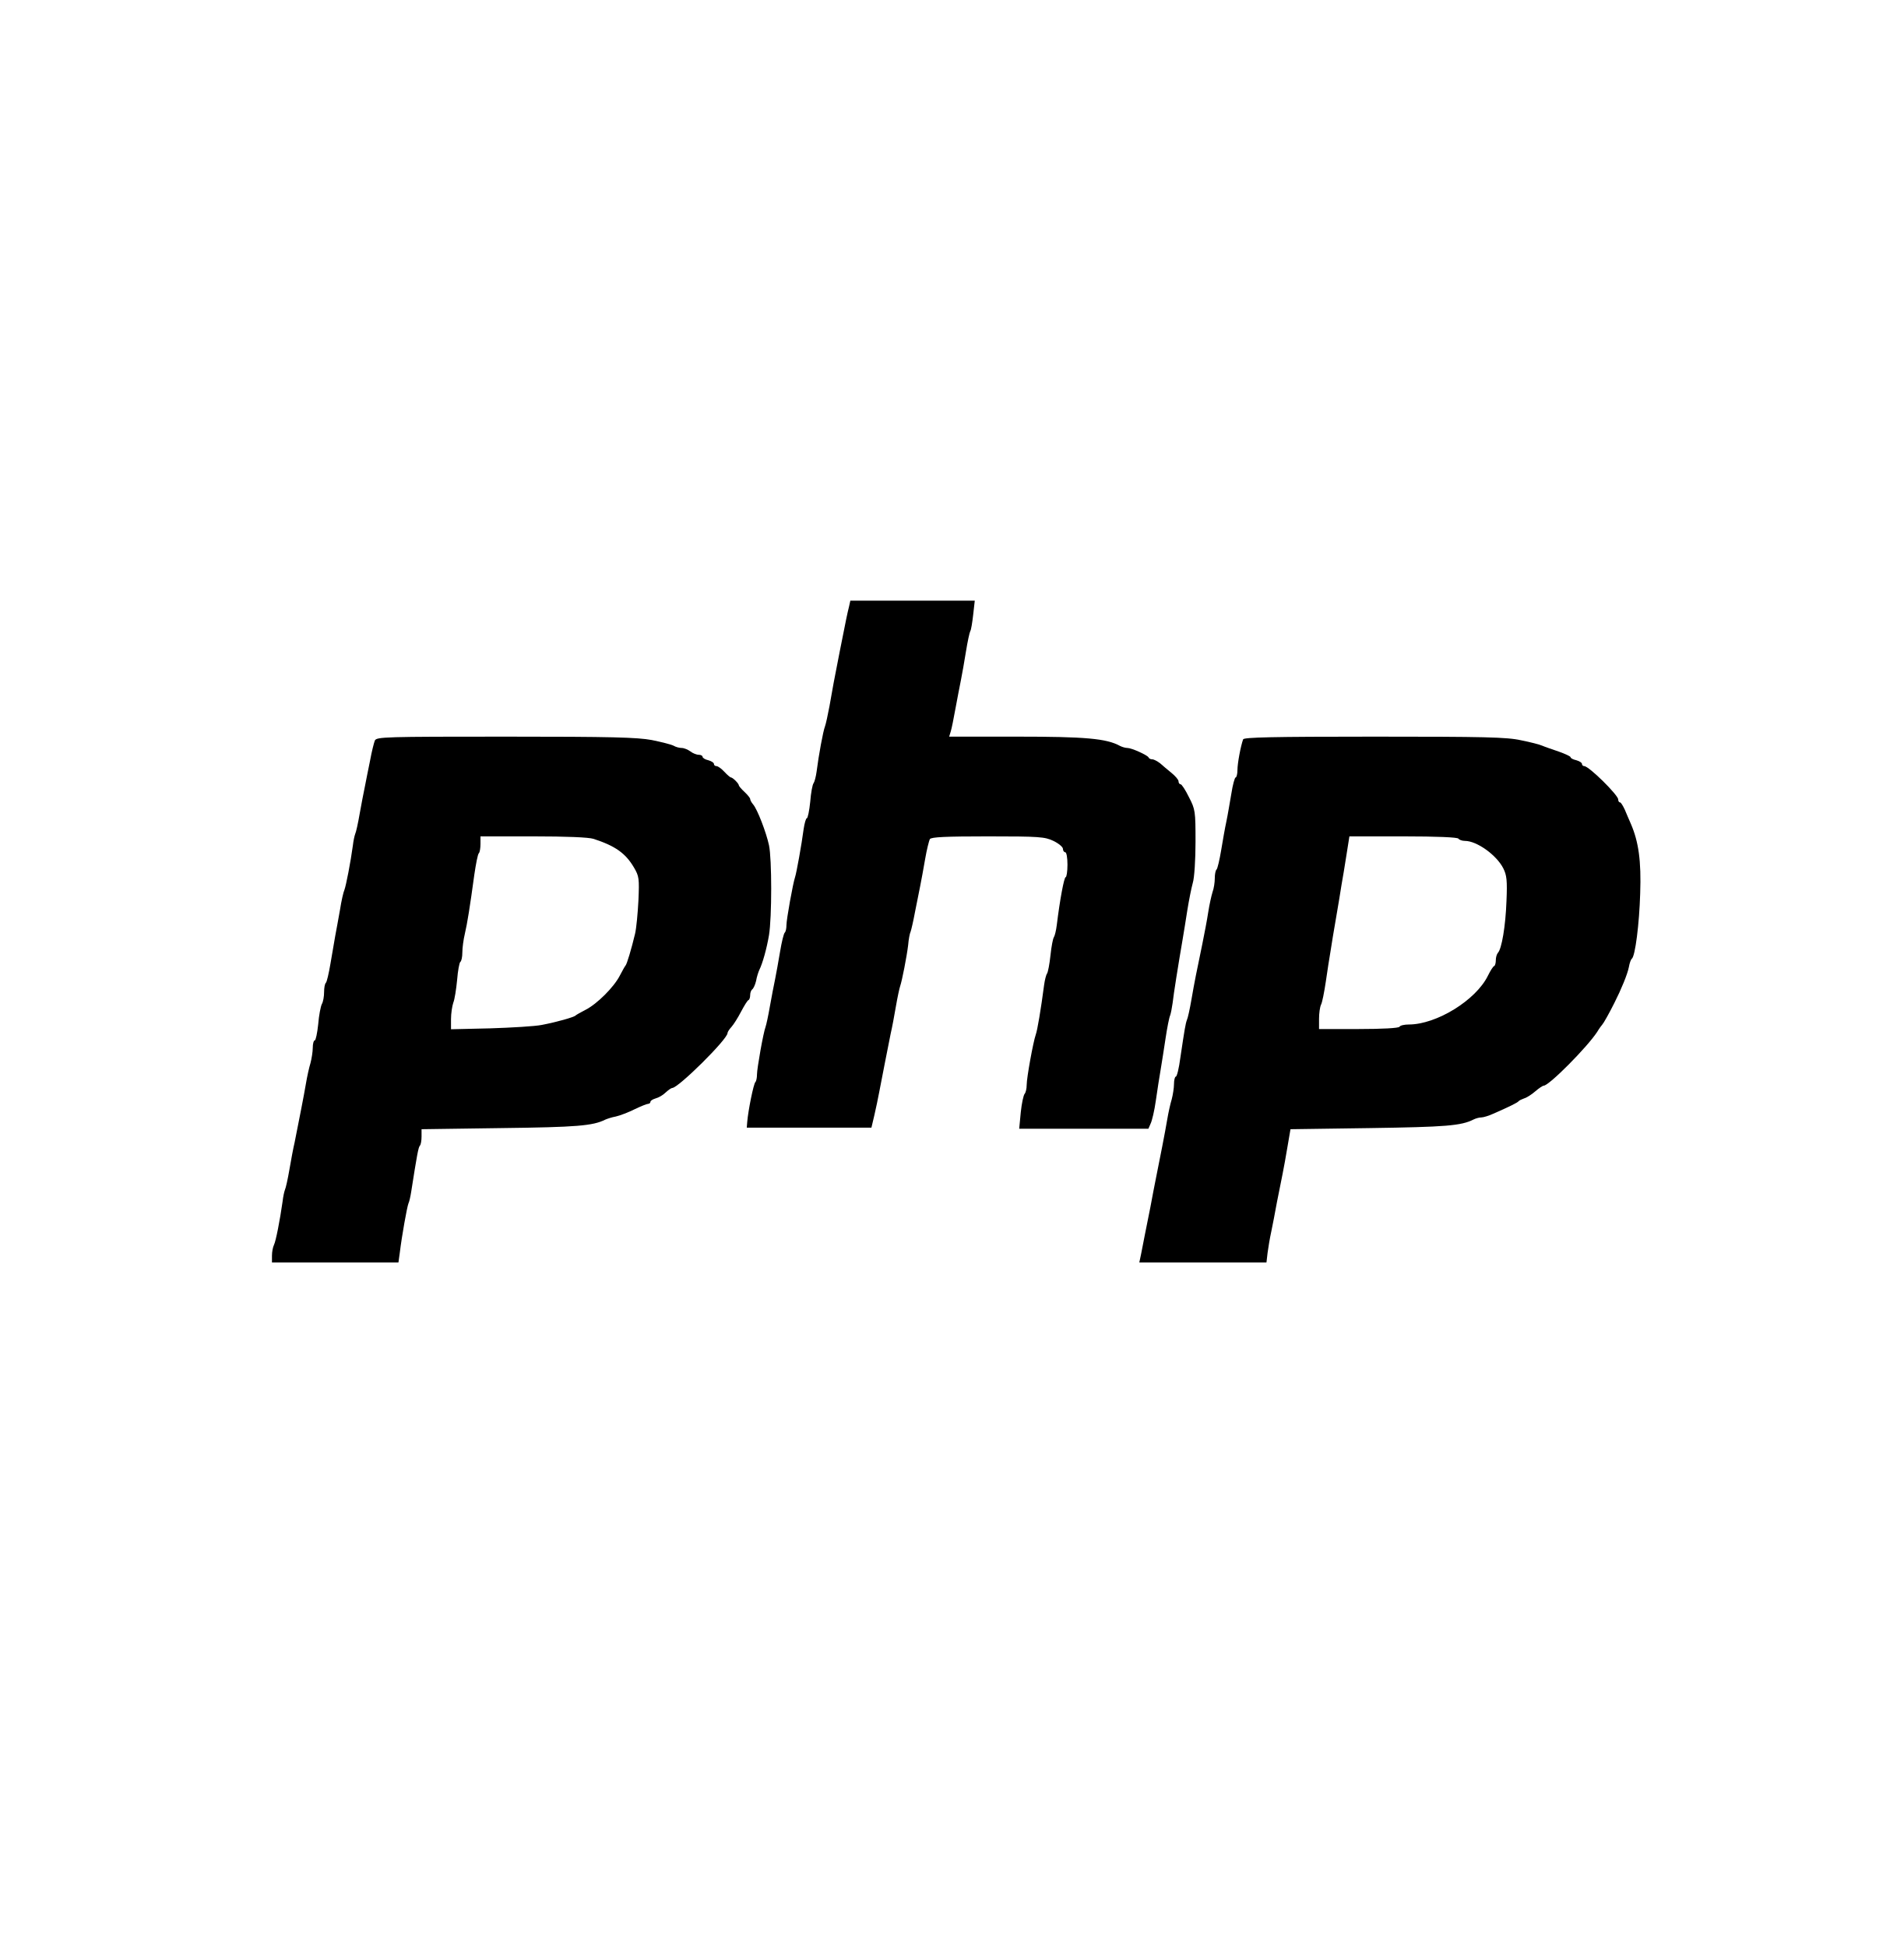
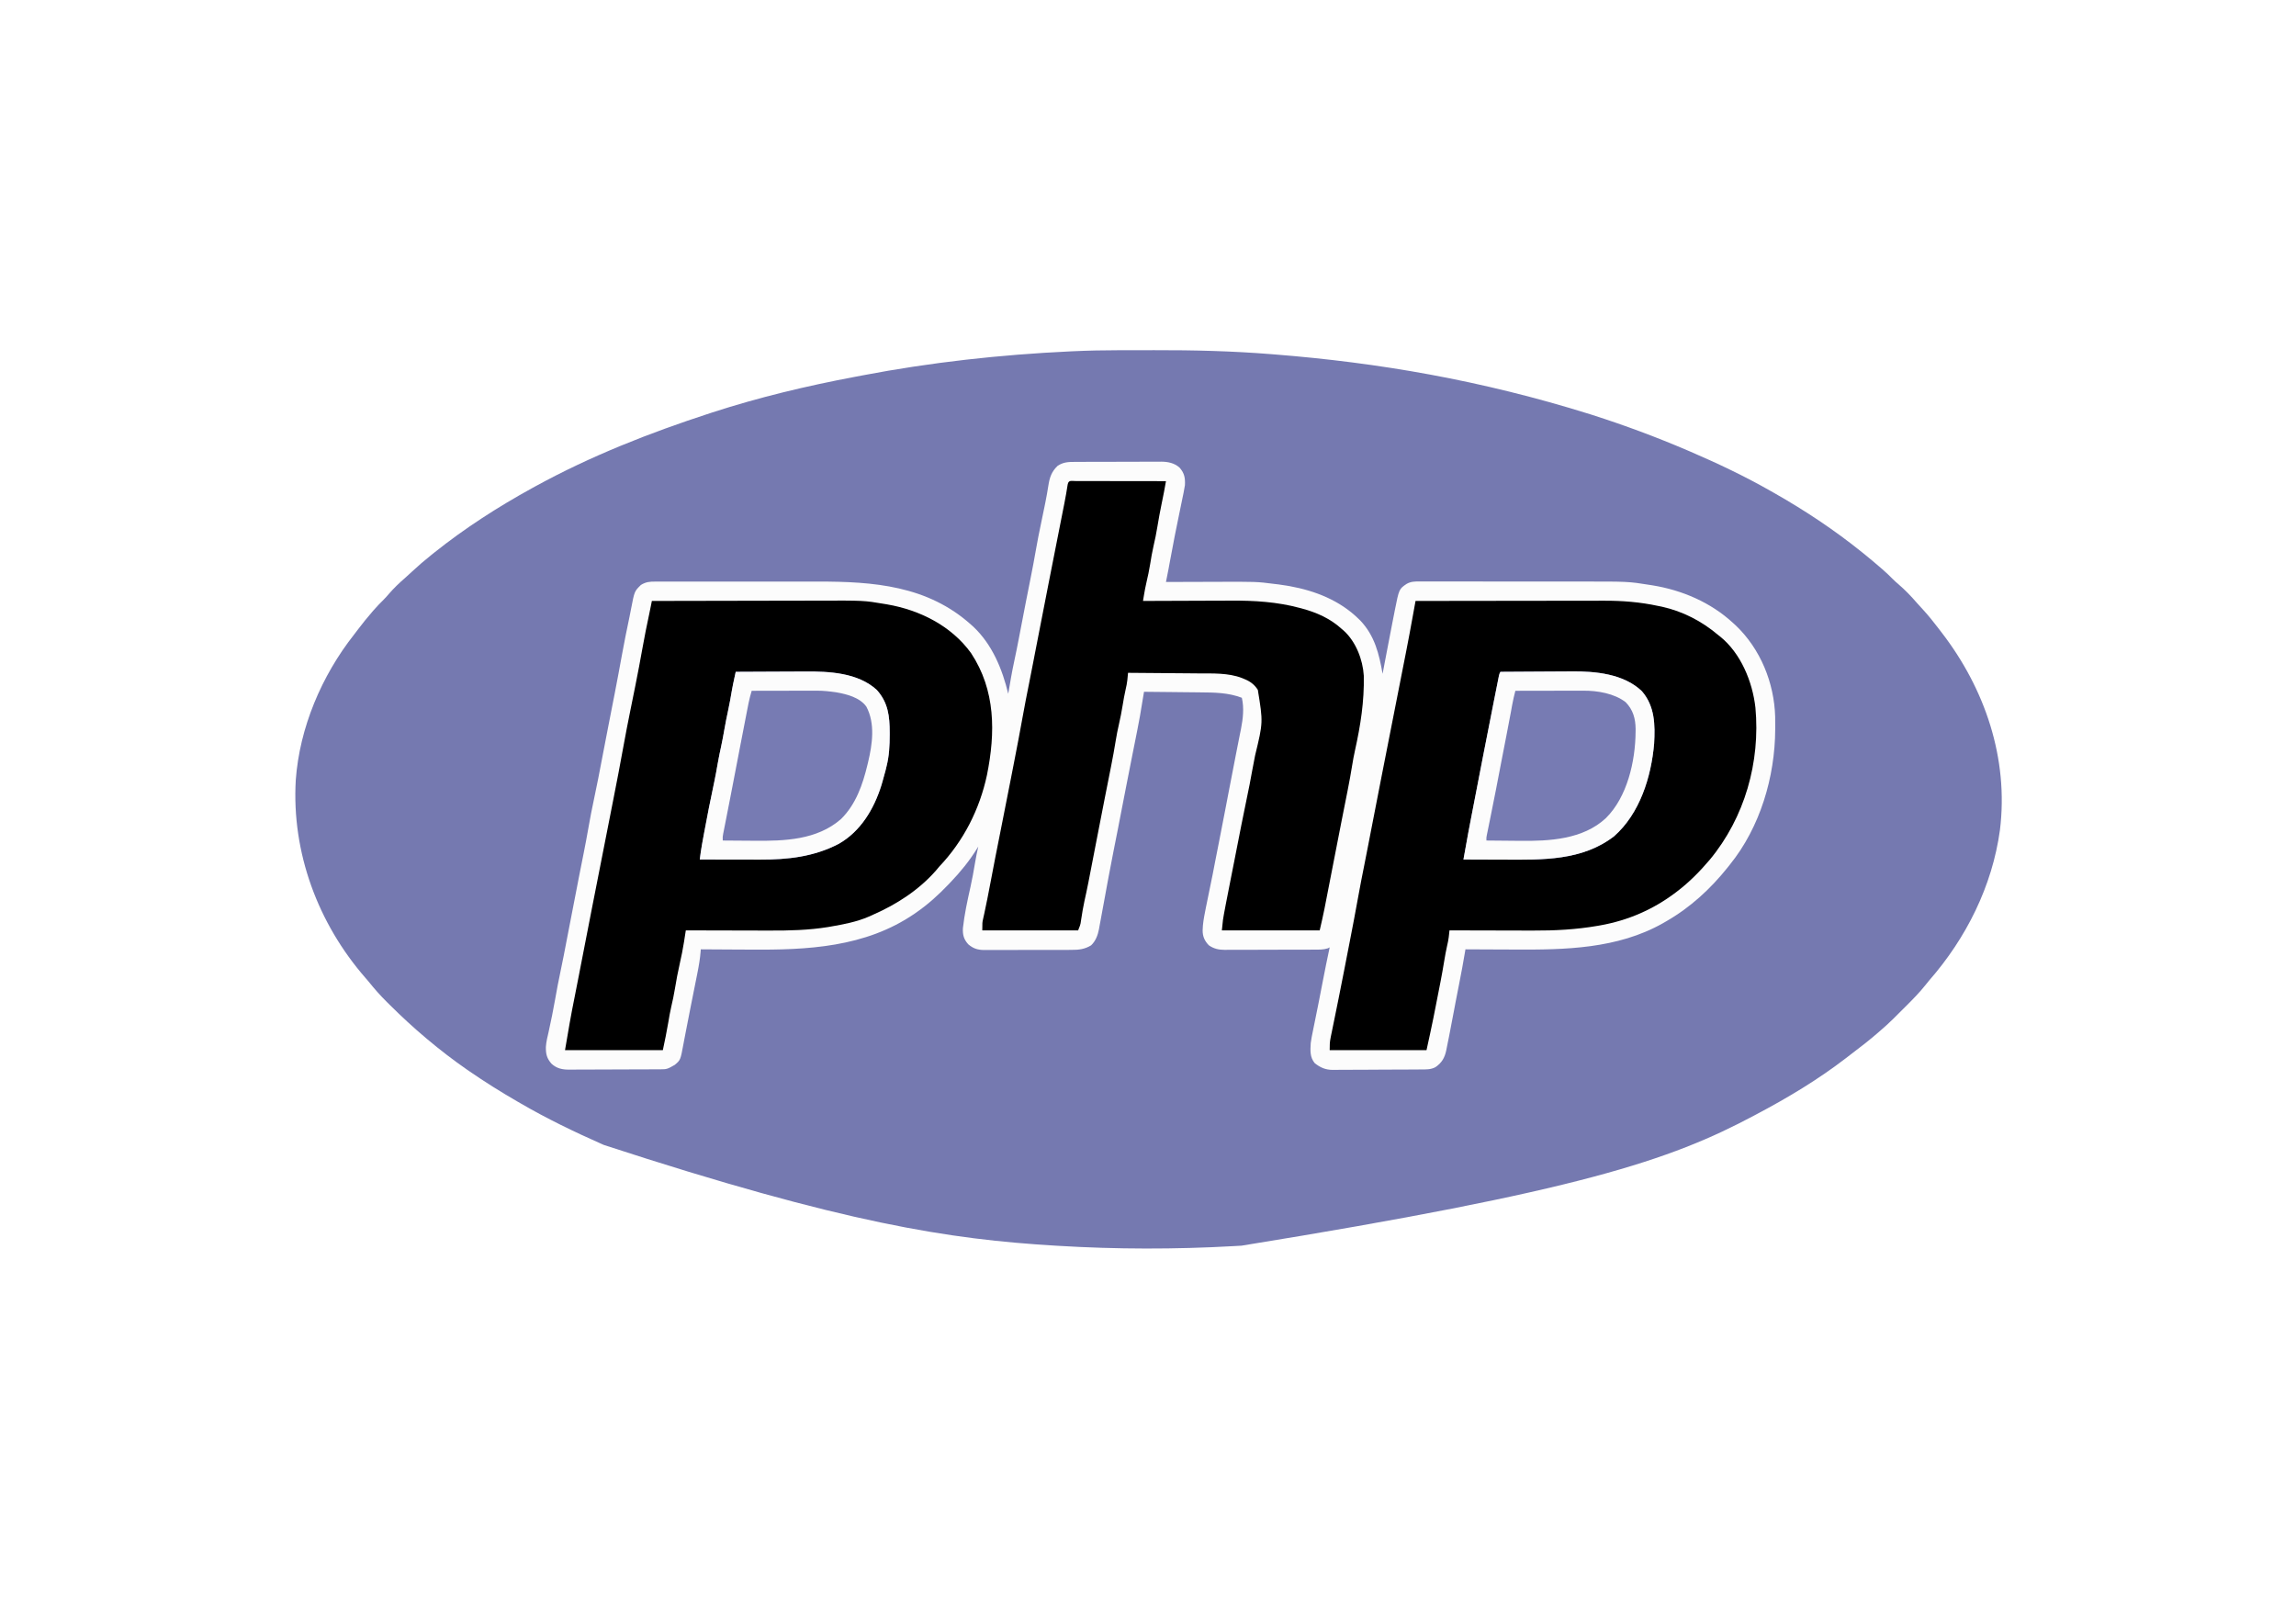
- <svg xmlns="http://www.w3.org/2000/svg" version="1.0" width="840pt" height="859pt" viewBox="0 0 840 859" preserveAspectRatio="xMidYMid meet">
-   <g transform="translate(0,859) scale(0.1,-0.1)" fill="#000000" stroke="none">
-     <path d="M3746 5913 c-7 -28 -11 -46 -41 -198 -24 -122 -32 -164 -45 -240 -7 -38 -16 -79 -20 -90 -8 -20 -28 -128 -37 -200 -3 -22 -9 -44 -13 -50 -5 -5 -12 -43 -15 -82 -4 -40 -11 -73 -15 -73 -4 0 -10 -21 -14 -47 -9 -69 -32 -196 -38 -213 -9 -26 -38 -186 -38 -212 0 -14 -3 -28 -7 -32 -5 -4 -14 -42 -21 -84 -7 -42 -17 -97 -22 -122 -5 -25 -16 -79 -23 -120 -7 -41 -16 -82 -19 -90 -10 -26 -38 -184 -38 -211 0 -14 -3 -29 -7 -33 -8 -7 -32 -126 -36 -176 l-2 -25 275 0 275 0 13 55 c7 30 17 78 22 105 11 58 37 190 50 255 6 25 16 79 23 120 7 41 16 82 19 90 8 23 29 130 35 180 2 25 7 52 11 60 3 8 12 47 19 85 8 39 18 90 23 115 5 25 15 79 22 120 7 41 17 81 21 88 6 9 69 12 256 12 228 0 251 -2 289 -20 23 -11 42 -27 42 -35 0 -8 5 -15 10 -15 6 0 10 -25 10 -55 0 -30 -4 -55 -8 -55 -7 0 -26 -103 -39 -210 -3 -25 -9 -49 -13 -55 -4 -5 -11 -41 -15 -80 -4 -38 -11 -74 -15 -80 -4 -5 -10 -28 -13 -50 -14 -107 -30 -202 -37 -220 -11 -31 -40 -189 -40 -222 0 -16 -4 -33 -9 -39 -5 -5 -13 -42 -17 -81 l-7 -73 285 0 285 0 10 23 c6 12 17 58 23 102 6 44 16 105 21 135 5 30 15 93 22 140 7 47 16 92 20 100 3 8 8 33 11 55 4 38 25 169 44 280 5 28 14 86 21 130 7 44 18 98 24 120 7 22 12 103 12 181 0 135 -1 143 -29 197 -15 31 -32 57 -37 57 -5 0 -9 6 -9 13 0 7 -14 23 -31 37 -17 14 -40 33 -51 43 -12 9 -27 17 -34 17 -7 0 -14 3 -16 8 -4 10 -75 42 -93 42 -9 0 -23 4 -33 9 -60 33 -154 41 -453 41 l-301 0 7 23 c4 12 13 58 21 102 8 44 19 100 24 125 5 25 15 81 22 125 7 44 16 85 19 90 4 6 9 38 13 73 l7 62 -274 0 -275 0 -6 -27z" />
-     <path d="M1654 5323 c-4 -10 -14 -49 -21 -88 -8 -38 -18 -90 -23 -115 -5 -25 -16 -79 -23 -120 -7 -41 -16 -82 -20 -90 -3 -8 -8 -31 -10 -50 -10 -74 -30 -176 -37 -195 -5 -11 -14 -51 -20 -90 -7 -38 -16 -90 -21 -115 -4 -25 -14 -80 -21 -122 -7 -42 -16 -80 -20 -84 -5 -4 -8 -23 -8 -41 0 -19 -4 -43 -10 -53 -5 -10 -13 -50 -16 -89 -4 -39 -11 -71 -15 -71 -5 0 -9 -15 -9 -33 0 -17 -5 -48 -10 -67 -6 -19 -15 -60 -20 -90 -9 -54 -32 -169 -50 -260 -6 -25 -16 -79 -23 -120 -7 -41 -16 -82 -20 -90 -3 -8 -8 -31 -10 -50 -12 -85 -30 -176 -38 -192 -5 -10 -9 -31 -9 -48 l0 -30 279 0 279 0 6 43 c9 75 32 202 38 217 4 8 9 31 12 50 26 166 32 199 39 206 4 4 7 22 7 40 l0 32 353 5 c332 4 403 10 457 37 9 4 30 11 47 14 18 4 55 18 83 32 27 13 54 24 60 24 5 0 10 4 10 9 0 5 10 11 23 15 12 3 32 14 44 26 12 11 25 20 29 20 27 0 244 215 244 242 0 5 8 17 18 28 9 10 28 40 42 67 14 26 28 50 33 51 4 2 7 12 7 22 0 10 4 21 9 25 5 3 13 20 17 37 3 18 10 39 14 48 15 30 33 95 43 154 13 78 13 337 0 397 -12 56 -51 158 -70 180 -7 8 -13 19 -13 24 0 4 -11 18 -25 31 -14 13 -25 26 -25 29 0 8 -27 35 -35 35 -3 0 -16 11 -29 25 -13 14 -28 25 -35 25 -6 0 -11 4 -11 10 0 5 -11 12 -25 16 -14 3 -25 10 -25 15 0 5 -8 9 -17 9 -10 0 -27 7 -37 15 -11 8 -28 15 -38 15 -10 0 -26 4 -36 10 -9 5 -52 16 -96 25 -65 12 -176 15 -646 15 -531 0 -568 -1 -576 -17z m965 -434 c95 -31 141 -63 178 -126 23 -39 24 -49 20 -145 -3 -57 -9 -123 -15 -148 -16 -67 -36 -134 -42 -140 -3 -3 -14 -23 -25 -44 -26 -51 -100 -125 -151 -151 -21 -11 -41 -22 -44 -25 -7 -8 -87 -30 -150 -42 -30 -6 -133 -12 -227 -15 l-173 -4 0 45 c0 25 5 57 10 72 6 14 13 60 17 101 3 40 10 76 14 79 5 3 9 22 9 42 0 20 5 57 11 82 11 47 22 116 42 262 7 47 15 90 20 94 4 4 7 22 7 41 l0 33 232 0 c146 0 245 -4 267 -11z" />
-     <path d="M5485 5328 c-11 -31 -25 -106 -25 -135 0 -18 -4 -33 -8 -33 -4 0 -13 -33 -19 -72 -7 -40 -16 -95 -22 -123 -6 -27 -16 -85 -23 -127 -7 -42 -16 -80 -20 -84 -5 -4 -8 -22 -8 -39 0 -18 -4 -45 -10 -61 -5 -16 -14 -56 -19 -89 -5 -33 -17 -96 -26 -140 -26 -125 -34 -164 -48 -245 -7 -41 -16 -82 -20 -90 -6 -16 -10 -39 -29 -167 -6 -46 -15 -83 -20 -83 -4 0 -8 -15 -8 -33 0 -17 -5 -48 -10 -67 -6 -19 -15 -60 -20 -90 -9 -54 -32 -171 -50 -260 -5 -25 -16 -81 -24 -125 -9 -44 -20 -100 -25 -125 -5 -25 -12 -62 -16 -82 l-8 -38 281 0 280 0 5 43 c3 23 10 65 16 92 6 28 17 86 25 130 9 44 20 100 25 125 5 25 15 79 22 122 l13 76 351 5 c334 5 402 10 457 38 10 5 25 9 34 9 9 0 32 7 52 16 69 30 107 49 112 55 3 4 14 9 25 13 11 3 33 17 49 31 16 14 33 25 37 25 24 0 193 171 236 237 9 15 20 30 23 33 5 5 29 47 53 95 30 59 58 127 64 158 3 18 9 34 13 37 15 11 33 153 37 288 5 144 -7 228 -41 307 -7 17 -20 45 -27 63 -8 17 -17 32 -21 32 -5 0 -8 6 -8 13 0 19 -129 147 -150 147 -5 0 -10 4 -10 10 0 5 -11 12 -25 16 -14 3 -25 9 -25 13 0 4 -24 15 -52 25 -29 10 -62 21 -73 26 -11 5 -53 16 -94 24 -62 14 -163 16 -648 16 -450 0 -575 -3 -578 -12z m950 -438 c3 -5 16 -10 29 -10 52 0 139 -62 169 -121 15 -30 18 -53 14 -145 -4 -110 -21 -211 -38 -228 -5 -6 -9 -20 -9 -32 0 -12 -3 -24 -7 -26 -5 -1 -17 -21 -28 -43 -53 -108 -227 -215 -349 -215 -19 0 -38 -4 -41 -10 -4 -6 -75 -10 -181 -10 l-174 0 0 45 c0 25 4 53 9 63 5 9 14 55 21 102 7 47 16 108 21 135 4 28 15 93 24 145 9 52 20 118 24 145 5 28 15 87 22 133 l13 82 237 0 c148 0 240 -4 244 -10z" />
-   </g>
+ <svg xmlns="http://www.w3.org/2000/svg" version="1.1" width="2300" height="1600">
+   <path d="M0 0 C2.258 -0.003 4.516 -0.007 6.773 -0.01 C11.477 -0.016 16.18 -0.018 20.884 -0.017 C25.602 -0.017 30.32 -0.024 35.038 -0.038 C74.292 -0.15 113.373 0.82 152.512 3.98 C153.574 4.064 154.636 4.148 155.73 4.235 C259.271 12.453 362.397 29.96 471.699 64.168 C472.501 64.424 473.303 64.68 474.13 64.943 C506.231 75.212 537.709 86.913 568.699 100.168 C569.794 100.636 570.89 101.105 572.018 101.587 C599.505 113.42 626.708 126.316 652.699 141.168 C653.772 141.775 654.845 142.382 655.95 143.008 C686.671 160.444 716.172 180.003 743.699 202.168 C744.617 202.903 745.535 203.637 746.48 204.395 C751.885 208.766 757.182 213.258 762.449 217.793 C763.37 218.583 763.37 218.583 764.31 219.388 C768.084 222.657 771.649 226.07 775.154 229.624 C776.889 231.357 778.697 232.966 780.574 234.543 C787.155 240.233 793.181 246.423 798.836 253.027 C800.988 255.5 803.219 257.891 805.449 260.293 C810.668 266.03 815.485 272.013 820.184 278.181 C821.22 279.54 822.262 280.894 823.309 282.245 C867.111 338.878 891.017 409.031 882.112 480.764 C874.425 536.843 848.306 589.007 811.187 631.409 C810.071 632.728 808.987 634.075 807.921 635.435 C801.567 643.477 794.488 650.651 787.215 657.858 C785.132 659.923 783.057 661.996 780.982 664.07 C779.637 665.411 778.292 666.75 776.945 668.09 C776.337 668.697 775.728 669.305 775.101 669.931 C770.789 674.197 766.299 678.214 761.699 682.168 C761.183 682.617 760.666 683.067 760.134 683.53 C751.632 690.92 742.794 697.807 733.797 704.58 C731.857 706.049 729.93 707.534 728.008 709.027 C700.23 730.459 669.679 748.8 638.699 765.168 C637.358 765.884 637.358 765.884 635.99 766.614 C551.896 811.489 460.558 842.314 122.394 897.021 C119.687 897.169 116.98 897.324 114.272 897.48 C56 900.775 -3.046 900.701 -61.301 897.168 C-62.358 897.105 -63.415 897.042 -64.504 896.977 C-169.7 890.635 -274.56 875.087 -516.301 796.168 C-517.231 795.757 -517.231 795.757 -518.179 795.338 C-546.257 782.911 -573.756 769.65 -600.301 754.168 C-601.367 753.552 -602.432 752.936 -603.53 752.301 C-619.869 742.848 -635.758 732.88 -651.301 722.168 C-652 721.686 -652.699 721.205 -653.419 720.708 C-667.168 711.177 -680.5 700.936 -693.301 690.168 C-693.832 689.721 -694.364 689.275 -694.912 688.814 C-707.27 678.404 -719.051 667.507 -730.518 656.126 C-731.522 655.13 -732.528 654.135 -733.535 653.142 C-740.264 646.499 -746.4 639.557 -752.301 632.168 C-753.236 631.066 -754.177 629.97 -755.129 628.883 C-802.855 574.152 -829.193 503.293 -825.023 430.656 C-821.214 378.093 -799.124 326.139 -766.669 284.917 C-765.354 283.236 -764.067 281.538 -762.789 279.828 C-758.267 273.801 -753.536 267.996 -748.613 262.293 C-748.091 261.686 -747.568 261.08 -747.03 260.455 C-743.776 256.728 -740.376 253.202 -736.856 249.726 C-735.079 247.946 -733.424 246.089 -731.801 244.168 C-726.808 238.397 -721.436 233.217 -715.656 228.242 C-713.285 226.154 -710.972 224.013 -708.663 221.856 C-702.411 216.021 -696.005 210.483 -689.301 205.168 C-688.258 204.332 -687.215 203.496 -686.172 202.66 C-655.53 178.221 -622.621 157.046 -588.301 138.168 C-587.208 137.567 -586.116 136.966 -584.991 136.347 C-529.317 105.843 -470.579 82.811 -410.301 63.168 C-409.465 62.895 -408.63 62.623 -407.769 62.342 C-361.154 47.191 -312.901 35.677 -264.752 26.63 C-262.315 26.171 -259.879 25.705 -257.444 25.238 C-188.811 12.114 -119.085 4.447 -49.301 1.168 C-48.438 1.127 -47.576 1.087 -46.687 1.045 C-31.118 0.33 -15.584 0.005 0 0 Z " fill="#7579B0" transform="translate(1121.301,350.832)" />
+   <path d="M0 0 C1.501 -0.01 1.501 -0.01 3.032 -0.02 C6.338 -0.039 9.644 -0.043 12.95 -0.045 C15.253 -0.052 17.556 -0.059 19.859 -0.066 C24.688 -0.078 29.516 -0.081 34.345 -0.08 C40.519 -0.08 46.694 -0.107 52.868 -0.142 C57.626 -0.164 62.384 -0.168 67.142 -0.167 C69.418 -0.169 71.694 -0.178 73.969 -0.194 C77.159 -0.213 80.349 -0.207 83.539 -0.195 C84.471 -0.207 85.404 -0.218 86.364 -0.229 C93.1 -0.165 99.435 1.103 104.62 5.702 C109.522 11.259 110.386 16.088 110.028 23.291 C109.646 25.821 109.191 28.342 108.673 30.849 C108.531 31.547 108.389 32.244 108.243 32.963 C107.783 35.219 107.312 37.474 106.841 39.728 C106.517 41.307 106.195 42.885 105.873 44.464 C105.229 47.617 104.581 50.768 103.93 53.919 C102.735 59.706 101.564 65.497 100.403 71.291 C100.109 72.753 100.109 72.753 99.81 74.246 C98.027 83.176 96.365 92.128 94.727 101.085 C94.534 102.142 94.341 103.198 94.142 104.287 C93.974 105.206 93.807 106.126 93.635 107.073 C92.803 111.487 91.916 115.888 91.028 120.291 C92.055 120.286 93.081 120.282 94.138 120.277 C103.918 120.236 113.697 120.206 123.476 120.187 C128.5 120.177 133.525 120.163 138.55 120.14 C181.749 119.948 181.749 119.948 200.028 122.291 C201.223 122.431 202.417 122.572 203.648 122.717 C206.476 123.08 209.28 123.5 212.091 123.978 C213.069 124.144 214.048 124.31 215.056 124.481 C240.666 129.132 265.277 138.867 284.028 157.291 C284.642 157.891 285.256 158.492 285.888 159.111 C300.108 174.179 304.597 192.481 308.028 212.291 C308.374 210.469 308.374 210.469 308.728 208.611 C309.825 202.837 310.926 197.064 312.028 191.291 C312.325 189.734 312.325 189.734 312.628 188.147 C314.083 180.526 315.55 172.907 317.028 165.291 C317.247 164.163 317.465 163.036 317.69 161.875 C318.34 158.533 318.995 155.193 319.653 151.853 C319.847 150.854 320.041 149.854 320.241 148.825 C324.499 127.361 324.499 127.361 332.122 122.193 C336.343 119.845 340.024 119.732 344.775 119.789 C345.631 119.784 346.488 119.778 347.371 119.773 C350.23 119.759 353.088 119.774 355.947 119.789 C358.003 119.785 360.059 119.78 362.114 119.772 C367.696 119.758 373.278 119.77 378.86 119.786 C384.726 119.8 390.593 119.794 396.459 119.79 C406.332 119.787 416.204 119.801 426.077 119.824 C437.425 119.85 448.773 119.852 460.122 119.841 C471.089 119.83 482.057 119.836 493.024 119.85 C497.663 119.856 502.302 119.856 506.941 119.851 C554.203 119.815 554.203 119.815 576.028 123.291 C576.791 123.41 577.553 123.53 578.339 123.654 C608.087 128.445 636.813 140.803 659.028 161.291 C659.974 162.154 660.921 163.018 661.896 163.908 C686.622 187.513 700.316 221.329 701.293 255.342 C701.355 258.825 701.359 262.307 701.341 265.791 C701.339 266.529 701.337 267.268 701.334 268.029 C701.113 315.612 686.214 365.925 656.028 403.291 C654.971 404.634 654.971 404.634 653.892 406.005 C636.52 427.743 616.249 446.433 592.028 460.291 C590.894 460.945 589.76 461.6 588.591 462.275 C543.183 487.838 490.716 488.813 439.999 488.497 C434.46 488.465 428.921 488.452 423.382 488.437 C412.597 488.405 401.813 488.354 391.028 488.291 C390.878 489.179 390.878 489.179 390.725 490.084 C388.805 501.382 386.809 512.653 384.525 523.883 C383.324 529.788 382.177 535.701 381.063 541.623 C380.822 542.906 380.822 542.906 380.576 544.216 C380.248 545.957 379.921 547.698 379.593 549.44 C378.093 557.394 376.566 565.343 375.028 573.291 C374.893 573.988 374.759 574.685 374.62 575.403 C373.865 579.288 373.082 583.166 372.278 587.041 C372.104 587.925 371.93 588.809 371.751 589.719 C370.203 596.957 367.261 602.034 361.028 606.291 C356.168 608.903 351.266 608.6 345.889 608.613 C344.87 608.623 343.852 608.633 342.802 608.643 C339.436 608.672 336.07 608.686 332.704 608.697 C330.359 608.708 328.013 608.72 325.668 608.731 C320.749 608.752 315.831 608.764 310.912 608.771 C304.625 608.782 298.339 608.83 292.053 608.887 C287.206 608.924 282.36 608.935 277.514 608.938 C275.197 608.944 272.88 608.96 270.564 608.986 C267.313 609.02 264.065 609.016 260.815 609.003 C259.867 609.022 258.92 609.04 257.944 609.059 C250.772 608.97 245.649 606.759 240.028 602.291 C235.12 596.295 235.614 589.713 236.028 582.291 C236.566 578.183 237.364 574.155 238.216 570.103 C238.441 568.985 238.666 567.867 238.897 566.716 C239.366 564.39 239.84 562.065 240.318 559.741 C241.218 555.368 242.092 550.991 242.965 546.613 C243.383 544.521 243.802 542.43 244.222 540.339 C245.535 533.81 246.799 527.273 248.028 520.728 C250.193 509.214 252.604 497.752 255.028 486.291 C254.417 486.615 253.805 486.939 253.175 487.272 C248.666 488.731 244.385 488.585 239.674 488.581 C238.112 488.591 238.112 488.591 236.518 488.601 C233.078 488.62 229.637 488.624 226.196 488.626 C223.801 488.633 221.406 488.64 219.011 488.647 C213.99 488.659 208.969 488.662 203.948 488.661 C197.522 488.661 191.097 488.688 184.671 488.723 C179.723 488.745 174.776 488.749 169.828 488.748 C167.46 488.75 165.091 488.759 162.722 488.775 C159.405 488.794 156.089 488.788 152.771 488.776 C151.798 488.788 150.825 488.799 149.822 488.81 C143.727 488.754 139.115 487.766 134.028 484.291 C129.747 479.896 127.742 475.428 127.763 469.291 C127.888 462.816 129.019 456.627 130.278 450.291 C130.621 448.508 130.621 448.508 130.97 446.689 C132.405 439.273 133.92 431.875 135.51 424.49 C137.16 416.795 138.627 409.067 140.1 401.336 C141.557 393.709 143.058 386.091 144.591 378.478 C146.629 368.345 148.585 358.199 150.506 348.044 C151.463 342.999 152.433 337.958 153.403 332.916 C153.612 331.832 153.82 330.749 154.034 329.633 C155.42 322.434 156.815 315.238 158.214 308.042 C158.843 304.801 159.467 301.559 160.091 298.317 C160.278 297.341 160.278 297.341 160.47 296.345 C160.595 295.691 160.721 295.037 160.85 294.363 C161.653 290.201 162.476 286.044 163.312 281.888 C163.882 279.043 164.44 276.196 164.997 273.348 C165.388 271.367 165.794 269.389 166.2 267.411 C168.181 257.202 169.435 246.548 167.028 236.291 C153.634 231.121 139.544 230.981 125.376 230.876 C123.738 230.858 122.101 230.838 120.463 230.818 C116.207 230.767 111.951 230.727 107.695 230.69 C103.33 230.649 98.965 230.598 94.601 230.548 C86.077 230.452 77.553 230.368 69.028 230.291 C68.866 231.279 68.866 231.279 68.7 232.288 C64.749 256.274 64.749 256.274 62.591 267.228 C62.381 268.306 62.171 269.384 61.955 270.495 C60.37 278.621 58.744 286.738 57.112 294.854 C55.069 305.034 53.078 315.224 51.091 325.416 C50.832 326.741 50.832 326.741 50.569 328.093 C48.825 337.04 47.085 345.988 45.356 354.939 C45.163 355.939 45.163 355.939 44.967 356.958 C44.347 360.167 43.728 363.376 43.109 366.585 C41.596 374.411 40.043 382.228 38.466 390.041 C36.826 398.173 35.272 406.317 33.778 414.478 C33.133 417.954 32.486 421.429 31.838 424.904 C31.225 428.211 30.624 431.52 30.027 434.829 C29.094 439.986 28.139 445.139 27.172 450.29 C26.788 452.357 26.411 454.425 26.042 456.495 C25.516 459.433 24.965 462.366 24.407 465.298 C24.182 466.609 24.182 466.609 23.953 467.947 C22.738 474.132 20.674 479.864 16.028 484.291 C9.641 488.188 3.756 488.875 -3.597 488.824 C-4.619 488.833 -5.642 488.841 -6.695 488.85 C-10.049 488.873 -13.403 488.866 -16.757 488.857 C-19.101 488.862 -21.446 488.868 -23.79 488.876 C-28.693 488.886 -33.596 488.882 -38.499 488.867 C-44.773 488.85 -51.045 488.873 -57.319 488.908 C-62.157 488.93 -66.994 488.929 -71.832 488.921 C-74.145 488.92 -76.457 488.927 -78.77 488.941 C-82.006 488.959 -85.24 488.944 -88.476 488.922 C-89.424 488.933 -90.372 488.945 -91.349 488.957 C-97.727 488.866 -102.067 487.45 -106.972 483.291 C-111.507 478.294 -112.696 473.817 -112.394 467.119 C-110.863 453.233 -107.886 439.566 -104.835 425.949 C-103.08 418.035 -101.642 410.086 -100.315 402.089 C-99.375 396.44 -98.262 390.871 -96.972 385.291 C-97.556 386.255 -97.556 386.255 -98.151 387.24 C-105.861 399.692 -114.839 410.744 -124.972 421.291 C-125.589 421.941 -126.207 422.591 -126.843 423.261 C-136.806 433.703 -147.116 443.042 -158.972 451.291 C-159.609 451.734 -160.246 452.178 -160.902 452.636 C-210.202 486.392 -268.324 489.048 -326.014 488.565 C-331.561 488.523 -337.107 488.506 -342.653 488.486 C-353.426 488.444 -364.199 488.376 -374.972 488.291 C-375.037 489.252 -375.037 489.252 -375.103 490.233 C-375.693 497.776 -376.954 505.067 -378.448 512.478 C-378.694 513.723 -378.941 514.968 -379.194 516.251 C-379.853 519.581 -380.518 522.909 -381.185 526.237 C-381.875 529.679 -382.56 533.122 -383.245 536.564 C-384.062 540.669 -384.88 544.773 -385.701 548.876 C-387.231 556.526 -388.727 564.181 -390.183 571.845 C-390.64 574.228 -391.098 576.611 -391.557 578.994 C-391.83 580.424 -392.099 581.855 -392.363 583.287 C-395.304 599.204 -395.304 599.204 -401.042 604.033 C-401.72 604.407 -402.398 604.78 -403.097 605.166 C-404.121 605.749 -404.121 605.749 -405.167 606.345 C-408.12 607.892 -409.841 608.419 -413.183 608.438 C-414.066 608.445 -414.949 608.452 -415.859 608.459 C-416.83 608.462 -417.801 608.465 -418.802 608.468 C-420.334 608.477 -420.334 608.477 -421.897 608.487 C-425.289 608.507 -428.681 608.519 -432.073 608.529 C-433.81 608.535 -433.81 608.535 -435.581 608.541 C-441.711 608.562 -447.841 608.576 -453.971 608.586 C-460.3 608.597 -466.628 608.631 -472.956 608.671 C-477.824 608.697 -482.691 608.705 -487.559 608.709 C-489.892 608.714 -492.224 608.725 -494.556 608.744 C-497.826 608.768 -501.095 608.767 -504.365 608.76 C-505.324 608.773 -506.283 608.786 -507.272 608.799 C-513.944 608.748 -519.479 607.525 -524.496 602.879 C-529.255 597.503 -530.213 593.128 -530.157 586.194 C-529.82 580.919 -528.548 575.864 -527.347 570.728 C-524.922 559.932 -522.781 549.122 -520.847 538.228 C-519.194 528.958 -517.501 519.712 -515.504 510.509 C-513.224 499.946 -511.247 489.321 -509.208 478.709 C-507.642 470.567 -506.056 462.429 -504.472 454.291 C-502.766 445.527 -501.061 436.764 -499.37 427.998 C-499.114 426.668 -498.857 425.338 -498.6 424.009 C-498.101 421.421 -497.602 418.834 -497.103 416.246 C-495.577 408.357 -494.005 400.478 -492.409 392.603 C-490.612 383.729 -488.977 374.833 -487.409 365.916 C-485.772 356.607 -483.998 347.352 -482.003 338.115 C-478.985 324.119 -476.285 310.052 -473.625 295.985 C-471.999 287.393 -470.33 278.811 -468.659 270.228 C-468.356 268.669 -468.053 267.11 -467.75 265.551 C-466.386 258.541 -465.02 251.532 -463.646 244.524 C-462.92 240.821 -462.195 237.119 -461.472 233.416 C-461.328 232.682 -461.185 231.948 -461.037 231.191 C-458.563 218.515 -456.221 205.816 -453.903 193.11 C-451.618 180.599 -449.145 168.141 -446.479 155.705 C-445.855 152.735 -445.282 149.757 -444.715 146.776 C-441.421 129.59 -441.421 129.59 -434.972 123.291 C-429.978 120.175 -426.049 119.861 -420.352 119.91 C-419.497 119.905 -418.642 119.9 -417.761 119.895 C-414.901 119.883 -412.042 119.893 -409.182 119.902 C-407.128 119.898 -405.074 119.893 -403.02 119.886 C-397.438 119.873 -391.856 119.878 -386.275 119.888 C-380.409 119.895 -374.543 119.888 -368.677 119.883 C-358.802 119.878 -348.928 119.885 -339.054 119.899 C-327.706 119.916 -316.358 119.911 -305.01 119.894 C-295.229 119.88 -285.448 119.878 -275.666 119.886 C-269.843 119.891 -264.019 119.892 -258.195 119.882 C-201.862 119.798 -147.728 123.885 -103.972 163.291 C-103.307 163.883 -102.641 164.476 -101.956 165.087 C-83.007 182.973 -72.948 207.485 -66.972 232.291 C-66.821 231.395 -66.821 231.395 -66.668 230.481 C-64.965 220.386 -63.262 210.298 -61.097 200.291 C-59.318 192.062 -57.688 183.808 -56.097 175.541 C-55.97 174.883 -55.843 174.225 -55.712 173.547 C-55.06 170.16 -54.409 166.773 -53.758 163.385 C-52.48 156.728 -51.195 150.072 -49.909 143.416 C-49.66 142.124 -49.411 140.833 -49.154 139.503 C-47.611 131.528 -46.023 123.564 -44.409 115.603 C-42.612 106.729 -40.977 97.833 -39.409 88.916 C-37.773 79.612 -36 70.363 -34.007 61.13 C-32.754 55.32 -31.579 49.493 -30.409 43.666 C-30.194 42.603 -29.979 41.54 -29.757 40.444 C-28.654 34.942 -27.66 29.444 -26.81 23.897 C-25.515 15.597 -23.656 9.79 -17.472 3.916 C-11.654 0.134 -6.768 -0.007 0 0 Z " fill="#FCFCFC" transform="translate(1076.972,462.7095)" />
+   <path d="M0 0 C26.54 -0.07 53.081 -0.123 79.621 -0.155 C91.947 -0.171 104.273 -0.192 116.599 -0.226 C127.354 -0.256 138.109 -0.276 148.864 -0.282 C154.548 -0.286 160.232 -0.295 165.915 -0.317 C212.327 -0.49 212.327 -0.49 233 3 C233.89 3.15 234.781 3.299 235.698 3.453 C268.371 9.078 300.03 24.933 319.75 52.25 C344.392 89.549 344.26 131.894 335.688 174.375 C328.365 208.692 312.198 240.524 288 266 C286.89 267.307 285.785 268.619 284.688 269.938 C267.652 289.446 245.327 303.897 221.769 314.225 C220.3 314.869 218.84 315.533 217.383 316.203 C205.371 321.44 192.097 323.978 179.25 326.188 C178.373 326.342 177.495 326.497 176.591 326.656 C157.057 329.832 137.435 330.286 117.691 330.195 C115.258 330.192 112.825 330.189 110.391 330.187 C104.07 330.179 97.75 330.16 91.429 330.137 C84.945 330.117 78.462 330.108 71.979 330.098 C59.319 330.076 46.659 330.043 34 330 C33.801 331.286 33.602 332.573 33.396 333.898 C33.129 335.612 32.861 337.327 32.594 339.041 C32.463 339.885 32.333 340.73 32.198 341.6 C31.067 348.824 29.608 355.929 28 363.062 C26.119 371.603 24.388 380.117 23.043 388.758 C22.108 394.654 20.821 400.44 19.48 406.255 C18.296 411.463 17.347 416.664 16.5 421.938 C14.943 431.342 12.964 440.672 11 450 C-21.34 450 -53.68 450 -87 450 C-84.017 432.1 -80.931 414.248 -77.309 396.465 C-75.867 389.381 -74.493 382.285 -73.125 375.188 C-72.87 373.867 -72.615 372.547 -72.36 371.227 C-71.969 369.202 -71.578 367.176 -71.188 365.151 C-63.732 326.517 -56.117 287.914 -48.518 249.308 C-46.365 238.372 -44.214 227.436 -42.064 216.5 C-40.974 210.955 -39.884 205.41 -38.792 199.865 C-35.221 181.739 -31.709 163.609 -28.44 145.427 C-26.35 133.811 -24.099 122.236 -21.747 110.671 C-20.176 102.949 -18.616 95.225 -17.062 87.5 C-16.89 86.643 -16.718 85.786 -16.54 84.903 C-14.039 72.444 -11.681 59.966 -9.448 47.457 C-7.376 35.862 -5.082 24.326 -2.591 12.815 C-2.032 10.154 -1.495 7.49 -0.963 4.824 C-0.783 3.921 -0.602 3.019 -0.417 2.089 C-0.279 1.399 -0.142 0.71 0 0 Z " fill="#000000" transform="translate(653,602)" />
+   <path d="M0 0 C26.644 -0.047 53.288 -0.082 79.932 -0.104 C92.305 -0.114 104.678 -0.128 117.051 -0.151 C127.844 -0.171 138.636 -0.184 149.428 -0.188 C155.136 -0.191 160.843 -0.197 166.55 -0.211 C171.937 -0.225 177.325 -0.229 182.713 -0.226 C184.675 -0.227 186.637 -0.231 188.599 -0.238 C207.023 -0.308 224.965 1.11 243 5 C244.885 5.379 244.885 5.379 246.809 5.766 C267.76 10.408 286.645 20.201 303 34 C303.918 34.717 303.918 34.717 304.855 35.449 C325.835 52.204 337.553 80.852 340.485 106.897 C345.516 161.369 329.768 217.039 294.738 259.245 C284.883 270.873 274.163 281.781 262 291 C261.48 291.396 260.96 291.793 260.424 292.201 C238.022 309.15 212.686 320.092 185 325 C184.156 325.15 183.313 325.3 182.443 325.455 C160.957 329.166 139.664 330.295 117.887 330.195 C115.451 330.192 113.014 330.189 110.578 330.187 C104.241 330.179 97.904 330.16 91.566 330.137 C85.07 330.117 78.573 330.108 72.076 330.098 C59.384 330.076 46.692 330.043 34 330 C33.935 330.611 33.871 331.223 33.804 331.852 C33.717 332.658 33.63 333.463 33.541 334.293 C33.413 335.489 33.413 335.489 33.282 336.708 C32.918 339.669 32.3 342.533 31.625 345.438 C30.485 350.585 29.516 355.732 28.688 360.938 C26.474 374.687 23.691 388.337 21 402 C20.663 403.719 20.663 403.719 20.319 405.472 C19.695 408.649 19.067 411.825 18.438 415 C18.264 415.879 18.091 416.758 17.913 417.664 C15.753 428.476 13.343 439.222 11 450 C-21.01 450 -53.02 450 -86 450 C-86 445.349 -85.99 442.076 -85.101 437.728 C-84.903 436.742 -84.706 435.756 -84.502 434.741 C-84.174 433.162 -84.174 433.162 -83.84 431.551 C-83.502 429.881 -83.502 429.881 -83.157 428.177 C-82.423 424.554 -81.68 420.933 -80.938 417.312 C-80.173 413.545 -79.41 409.777 -78.648 406.009 C-78.141 403.505 -77.633 401.001 -77.125 398.497 C-75.117 388.612 -73.162 378.717 -71.25 368.812 C-70.975 367.391 -70.701 365.97 -70.426 364.549 C-70.022 362.458 -69.618 360.367 -69.214 358.276 C-68.229 353.171 -67.232 348.07 -66.23 342.969 C-63.212 327.574 -60.277 312.169 -57.5 296.728 C-55.551 285.9 -53.459 275.107 -51.273 264.324 C-49.849 257.287 -48.485 250.238 -47.125 243.188 C-46.87 241.867 -46.615 240.546 -46.36 239.226 C-45.969 237.201 -45.578 235.176 -45.188 233.151 C-37.732 194.517 -30.117 155.914 -22.518 117.308 C-20.365 106.372 -18.214 95.436 -16.064 84.5 C-14.974 78.955 -13.884 73.41 -12.792 67.865 C-11.894 63.31 -10.999 58.756 -10.106 54.2 C-9.8 52.639 -9.492 51.078 -9.184 49.518 C-6.974 38.322 -4.916 27.1 -2.88 15.872 C-2.6 14.328 -2.32 12.784 -2.039 11.24 C-1.359 7.493 -0.679 3.747 0 0 Z " fill="#000000" transform="translate(1418,602)" />
+   <path d="M0 0 C1.355 0.005 1.355 0.005 2.738 0.011 C3.684 0.011 4.63 0.011 5.605 0.01 C8.749 0.011 11.892 0.019 15.036 0.027 C17.21 0.029 19.383 0.03 21.556 0.031 C27.289 0.035 33.021 0.045 38.754 0.056 C44.599 0.066 50.443 0.071 56.288 0.076 C67.765 0.086 79.243 0.103 90.72 0.124 C88.653 11.6 88.653 11.6 87.536 17.035 C87.332 18.035 87.129 19.035 86.919 20.066 C86.709 21.096 86.499 22.126 86.282 23.187 C84.776 30.628 83.346 38.064 82.157 45.562 C81.099 52.237 79.72 58.792 78.2 65.376 C76.843 71.339 75.82 77.322 74.867 83.361 C73.876 89.496 72.592 95.538 71.165 101.585 C70.174 105.839 69.368 110.094 68.66 114.404 C68.483 115.478 68.306 116.551 68.123 117.657 C67.99 118.471 67.857 119.285 67.72 120.124 C68.272 120.122 68.824 120.119 69.394 120.116 C82.972 120.049 96.551 120 110.13 119.969 C116.697 119.953 123.264 119.932 129.831 119.898 C136.192 119.865 142.553 119.847 148.914 119.84 C151.317 119.834 153.72 119.824 156.123 119.807 C179.234 119.656 202.324 121.069 224.72 127.124 C225.395 127.302 226.07 127.48 226.766 127.663 C241.566 131.63 255.313 137.706 266.72 148.124 C267.413 148.715 268.107 149.305 268.821 149.913 C280.944 160.913 287.916 178.887 288.897 195.039 C289.412 220.81 285.653 244.65 280.091 269.765 C278.985 274.805 278.017 279.839 277.22 284.937 C275.948 293.057 274.414 301.12 272.845 309.187 C272.714 309.859 272.583 310.531 272.449 311.223 C270.537 321.036 268.584 330.842 266.613 340.644 C263.907 354.123 261.321 367.625 258.72 381.124 C252.97 410.96 252.97 410.96 250.032 425.749 C249.842 426.713 249.652 427.678 249.456 428.671 C248.019 435.865 246.372 442.967 244.72 450.124 C212.38 450.124 180.04 450.124 146.72 450.124 C147.845 438.869 147.845 438.869 148.771 433.945 C149.077 432.301 149.077 432.301 149.39 430.624 C149.602 429.511 149.814 428.397 150.032 427.249 C150.233 426.174 150.433 425.099 150.64 423.992 C152.056 416.451 153.553 408.928 155.064 401.406 C156.487 394.314 157.883 387.216 159.271 380.117 C159.723 377.804 160.175 375.491 160.628 373.179 C160.857 372.005 161.087 370.832 161.323 369.623 C164.693 352.399 168.077 335.181 171.657 317.999 C173.61 308.621 175.52 299.243 177.154 289.803 C178.029 284.777 178.988 279.778 180.033 274.785 C188.041 241.72 188.041 241.72 182.72 209.124 C179.048 203.527 174.894 200.571 168.72 198.124 C168.065 197.849 167.41 197.573 166.735 197.288 C153.025 192.083 137.55 192.795 123.13 192.71 C121.089 192.692 119.048 192.672 117.006 192.652 C111.685 192.601 106.364 192.561 101.042 192.524 C95.592 192.483 90.141 192.432 84.691 192.382 C74.034 192.286 63.377 192.201 52.72 192.124 C52.655 192.807 52.591 193.489 52.524 194.192 C52.393 195.538 52.393 195.538 52.26 196.912 C52.175 197.8 52.09 198.689 52.002 199.604 C51.659 202.672 51.05 205.62 50.345 208.624 C49.135 214.024 48.148 219.413 47.282 224.874 C46.301 231.014 45.118 237.066 43.72 243.124 C42.407 248.833 41.261 254.526 40.345 260.312 C39.02 268.638 37.455 276.912 35.845 285.187 C35.714 285.858 35.584 286.529 35.449 287.22 C33.537 297.035 31.584 306.841 29.613 316.644 C26.907 330.123 24.321 343.625 21.72 357.124 C12.236 406.338 12.236 406.338 9.095 420.562 C7.753 426.67 6.74 432.817 5.809 438.999 C5.696 439.722 5.583 440.446 5.466 441.191 C5.37 441.83 5.274 442.468 5.175 443.127 C4.72 445.124 4.72 445.124 2.72 450.124 C-28.96 450.124 -60.64 450.124 -93.28 450.124 C-93.28 442.262 -93.28 442.262 -92.468 438.667 C-92.284 437.826 -92.1 436.984 -91.91 436.117 C-91.598 434.729 -91.598 434.729 -91.28 433.312 C-89.056 423.03 -87.034 412.721 -85.088 402.382 C-81.907 385.482 -78.606 368.609 -75.218 351.749 C-71.589 333.688 -68.013 315.617 -64.52 297.529 C-63.524 292.375 -62.518 287.224 -61.507 282.074 C-58.49 266.685 -55.556 251.287 -52.78 235.853 C-50.831 225.024 -48.74 214.232 -46.554 203.449 C-45.129 196.411 -43.765 189.362 -42.405 182.312 C-42.15 180.991 -41.895 179.671 -41.64 178.35 C-41.249 176.325 -40.858 174.301 -40.468 172.276 C-36.054 149.404 -31.583 126.544 -27.093 103.687 C-26.864 102.521 -26.635 101.356 -26.399 100.155 C-23.875 87.307 -21.348 74.461 -18.811 61.615 C-17.847 56.734 -16.884 51.853 -15.921 46.972 C-15.259 43.614 -14.596 40.257 -13.931 36.899 C-13.19 33.157 -12.452 29.414 -11.714 25.671 C-11.497 24.577 -11.279 23.482 -11.055 22.354 C-9.816 16.055 -8.706 9.752 -7.73 3.406 C-6.831 -1.155 -4.129 0.007 0 0 Z " fill="#000000" transform="translate(1077.28,481.8756)" />
+   <path d="M0 0 C11.094 -0.07 22.188 -0.123 33.281 -0.155 C38.435 -0.171 43.589 -0.192 48.743 -0.226 C53.735 -0.259 58.728 -0.277 63.721 -0.285 C65.606 -0.29 67.491 -0.301 69.377 -0.317 C93.606 -0.52 122.491 0.839 141.375 18.18 C152.71 30.877 154.235 44.466 154.25 60.75 C154.251 61.496 154.252 62.243 154.253 63.012 C154.243 73.979 153.738 84.329 151 95 C150.548 96.887 150.548 96.887 150.086 98.812 C149.139 102.57 148.098 106.283 147 110 C146.642 111.223 146.283 112.447 145.914 113.707 C138.553 137.298 125.237 159.711 103.332 172.262 C78.337 185.301 52.263 188.186 24.449 188.098 C22.697 188.096 20.944 188.094 19.191 188.093 C14.623 188.09 10.054 188.08 5.486 188.069 C0.806 188.058 -3.873 188.054 -8.553 188.049 C-17.702 188.038 -26.851 188.021 -36 188 C-35.378 182.926 -34.678 177.911 -33.766 172.879 C-33.647 172.225 -33.529 171.572 -33.408 170.899 C-33.024 168.786 -32.637 166.674 -32.25 164.562 C-32.117 163.835 -31.984 163.108 -31.847 162.358 C-28.628 144.741 -25.121 127.19 -21.378 109.676 C-20.166 103.942 -19.129 98.189 -18.144 92.412 C-17.082 86.268 -15.792 80.181 -14.48 74.086 C-13.375 68.907 -12.39 63.72 -11.5 58.5 C-10.334 51.658 -8.943 44.881 -7.483 38.097 C-6.088 31.563 -4.908 25.008 -3.809 18.418 C-3.125 14.497 -2.288 10.614 -1.449 6.724 C-1.178 5.464 -0.907 4.205 -0.628 2.907 C-0.317 1.468 -0.317 1.468 0 0 Z " fill="#777BB3" transform="translate(737,673)" />
+   <path d="M0 0 C11.355 -0.093 22.709 -0.164 34.064 -0.207 C39.339 -0.228 44.613 -0.256 49.888 -0.302 C54.998 -0.346 60.107 -0.369 65.216 -0.38 C67.146 -0.387 69.076 -0.401 71.006 -0.423 C95.028 -0.685 123.552 1.935 141.742 19.395 C154.795 34.457 155.075 53.122 154 72 C151.106 105.42 139.622 142.08 113.875 164.75 C81.99 189.364 42.137 188.327 3.937 188.137 C-0.69 188.117 -5.317 188.108 -9.943 188.098 C-18.962 188.076 -27.981 188.042 -37 188 C-33.803 169.77 -33.803 169.77 -32.203 161.418 C-32.049 160.608 -31.895 159.798 -31.736 158.963 C-31.242 156.371 -30.746 153.779 -30.25 151.188 C-29.897 149.34 -29.544 147.492 -29.192 145.644 C-26.252 130.259 -23.27 114.883 -20.269 99.51 C-19.305 94.571 -18.348 89.632 -17.395 84.691 C-13.946 66.839 -10.431 48.999 -6.88 31.166 C-6.377 28.644 -5.876 26.121 -5.376 23.598 C-4.673 20.052 -3.966 16.506 -3.258 12.961 C-3.045 11.882 -2.831 10.804 -2.612 9.693 C-2.414 8.707 -2.216 7.721 -2.012 6.705 C-1.84 5.841 -1.668 4.977 -1.491 4.086 C-1 2 -1 2 0 0 Z " fill="#777BB3" transform="translate(1503,673)" />
+   <path d="M0 0 C11.355 -0.093 22.709 -0.164 34.064 -0.207 C39.339 -0.228 44.613 -0.256 49.888 -0.302 C54.998 -0.346 60.107 -0.369 65.216 -0.38 C67.146 -0.387 69.076 -0.401 71.006 -0.423 C95.028 -0.685 123.552 1.935 141.742 19.395 C154.795 34.457 155.075 53.122 154 72 C151.106 105.42 139.622 142.08 113.875 164.75 C81.99 189.364 42.137 188.327 3.937 188.137 C-0.69 188.117 -5.317 188.108 -9.943 188.098 C-18.962 188.076 -27.981 188.042 -37 188 C-33.803 169.77 -33.803 169.77 -32.203 161.418 C-32.049 160.608 -31.895 159.798 -31.736 158.963 C-31.242 156.371 -30.746 153.779 -30.25 151.188 C-29.897 149.34 -29.544 147.492 -29.192 145.644 C-26.252 130.259 -23.27 114.883 -20.269 99.51 C-19.305 94.571 -18.348 89.632 -17.395 84.691 C-13.946 66.839 -10.431 48.999 -6.88 31.166 C-6.377 28.644 -5.876 26.121 -5.376 23.598 C-4.673 20.052 -3.966 16.506 -3.258 12.961 C-3.045 11.882 -2.831 10.804 -2.612 9.693 C-2.414 8.707 -2.216 7.721 -2.012 6.705 C-1.84 5.841 -1.668 4.977 -1.491 4.086 C-1 2 -1 2 0 0 Z M15 19 C13.81 23.648 12.704 28.261 11.852 32.984 C11.65 34.087 11.449 35.189 11.242 36.324 C11.039 37.455 10.835 38.585 10.625 39.75 C9.185 47.716 7.681 55.662 6.082 63.598 C4.175 73.062 2.358 82.543 0.565 92.03 C-2.741 109.512 -6.147 126.969 -9.692 144.405 C-10.401 147.894 -11.107 151.385 -11.812 154.875 C-12.032 155.947 -12.251 157.019 -12.477 158.123 C-12.677 159.111 -12.876 160.099 -13.082 161.117 C-13.26 161.99 -13.437 162.862 -13.62 163.761 C-14.084 166.115 -14.084 166.115 -14 169 C-6.427 169.094 1.147 169.164 8.72 169.207 C12.24 169.228 15.759 169.256 19.278 169.302 C48.986 169.681 82.676 167.963 105.651 146.58 C127.183 125.326 135.245 89.292 135.438 60.188 C135.448 59.216 135.458 58.245 135.468 57.244 C135.341 46.786 132.932 38.055 125.5 30.438 C114.216 21.62 97.152 18.813 83.229 18.886 C82.486 18.886 81.744 18.886 80.979 18.886 C78.55 18.887 76.121 18.894 73.691 18.902 C71.997 18.904 70.304 18.906 68.61 18.907 C64.169 18.91 59.729 18.92 55.289 18.931 C50.75 18.942 46.212 18.946 41.674 18.951 C32.783 18.962 23.891 18.979 15 19 Z " fill="#FCFCFC" transform="translate(1503,673)" />
+   <path d="M0 0 C11.094 -0.07 22.188 -0.123 33.281 -0.155 C38.435 -0.171 43.589 -0.192 48.743 -0.226 C53.735 -0.259 58.728 -0.277 63.721 -0.285 C65.606 -0.29 67.491 -0.301 69.377 -0.317 C93.606 -0.52 122.491 0.839 141.375 18.18 C152.71 30.877 154.235 44.466 154.25 60.75 C154.251 61.496 154.252 62.243 154.253 63.012 C154.243 73.979 153.738 84.329 151 95 C150.548 96.887 150.548 96.887 150.086 98.812 C149.139 102.57 148.098 106.283 147 110 C146.642 111.223 146.283 112.447 145.914 113.707 C138.553 137.298 125.237 159.711 103.332 172.262 C78.337 185.301 52.263 188.186 24.449 188.098 C22.697 188.096 20.944 188.094 19.191 188.093 C14.623 188.09 10.054 188.08 5.486 188.069 C0.806 188.058 -3.873 188.054 -8.553 188.049 C-17.702 188.038 -26.851 188.021 -36 188 C-35.378 182.926 -34.678 177.911 -33.766 172.879 C-33.647 172.225 -33.529 171.572 -33.408 170.899 C-33.024 168.786 -32.637 166.674 -32.25 164.562 C-32.117 163.835 -31.984 163.108 -31.847 162.358 C-28.628 144.741 -25.121 127.19 -21.378 109.676 C-20.166 103.942 -19.129 98.189 -18.144 92.412 C-17.082 86.268 -15.792 80.181 -14.48 74.086 C-13.375 68.907 -12.39 63.72 -11.5 58.5 C-10.334 51.658 -8.943 44.881 -7.483 38.097 C-6.088 31.563 -4.908 25.008 -3.809 18.418 C-3.125 14.497 -2.288 10.614 -1.449 6.724 C-1.178 5.464 -0.907 4.205 -0.628 2.907 C-0.317 1.468 -0.317 1.468 0 0 Z M16 19 C14.808 23.065 13.706 27.096 12.885 31.251 C12.594 32.711 12.594 32.711 12.298 34.2 C11.994 35.752 11.994 35.752 11.684 37.336 C11.467 38.432 11.25 39.527 11.027 40.656 C8.879 51.543 6.779 62.439 4.692 73.338 C3.823 77.877 2.951 82.416 2.08 86.954 C1.647 89.208 1.215 91.462 0.782 93.717 C-0.887 102.417 -2.565 111.115 -4.25 119.812 C-4.478 120.99 -4.705 122.167 -4.94 123.381 C-6.038 129.059 -7.143 134.735 -8.261 140.41 C-8.83 143.304 -9.397 146.198 -9.964 149.093 C-10.235 150.472 -10.507 151.851 -10.78 153.23 C-11.156 155.126 -11.528 157.022 -11.898 158.918 C-12.112 159.998 -12.325 161.079 -12.544 162.192 C-13.107 165.184 -13.107 165.184 -13 169 C-5.818 169.071 1.364 169.123 8.547 169.155 C11.885 169.171 15.222 169.193 18.56 169.226 C48.858 169.517 81.397 168.532 105.48 147.48 C120.381 132.811 127.246 112.913 132 93 C132.21 92.136 132.421 91.272 132.637 90.382 C136.878 72.471 139.865 51.816 130.891 34.91 C124.311 25.629 111.143 22.344 100.57 20.508 C94.101 19.588 87.935 18.875 81.391 18.886 C80.677 18.886 79.964 18.886 79.229 18.886 C76.903 18.887 74.577 18.894 72.25 18.902 C70.625 18.904 69 18.906 67.374 18.907 C63.12 18.91 58.865 18.92 54.611 18.931 C50.26 18.942 45.909 18.946 41.559 18.951 C33.039 18.962 24.52 18.979 16 19 Z " fill="#FCFCFC" transform="translate(737,673)" />
</svg>
